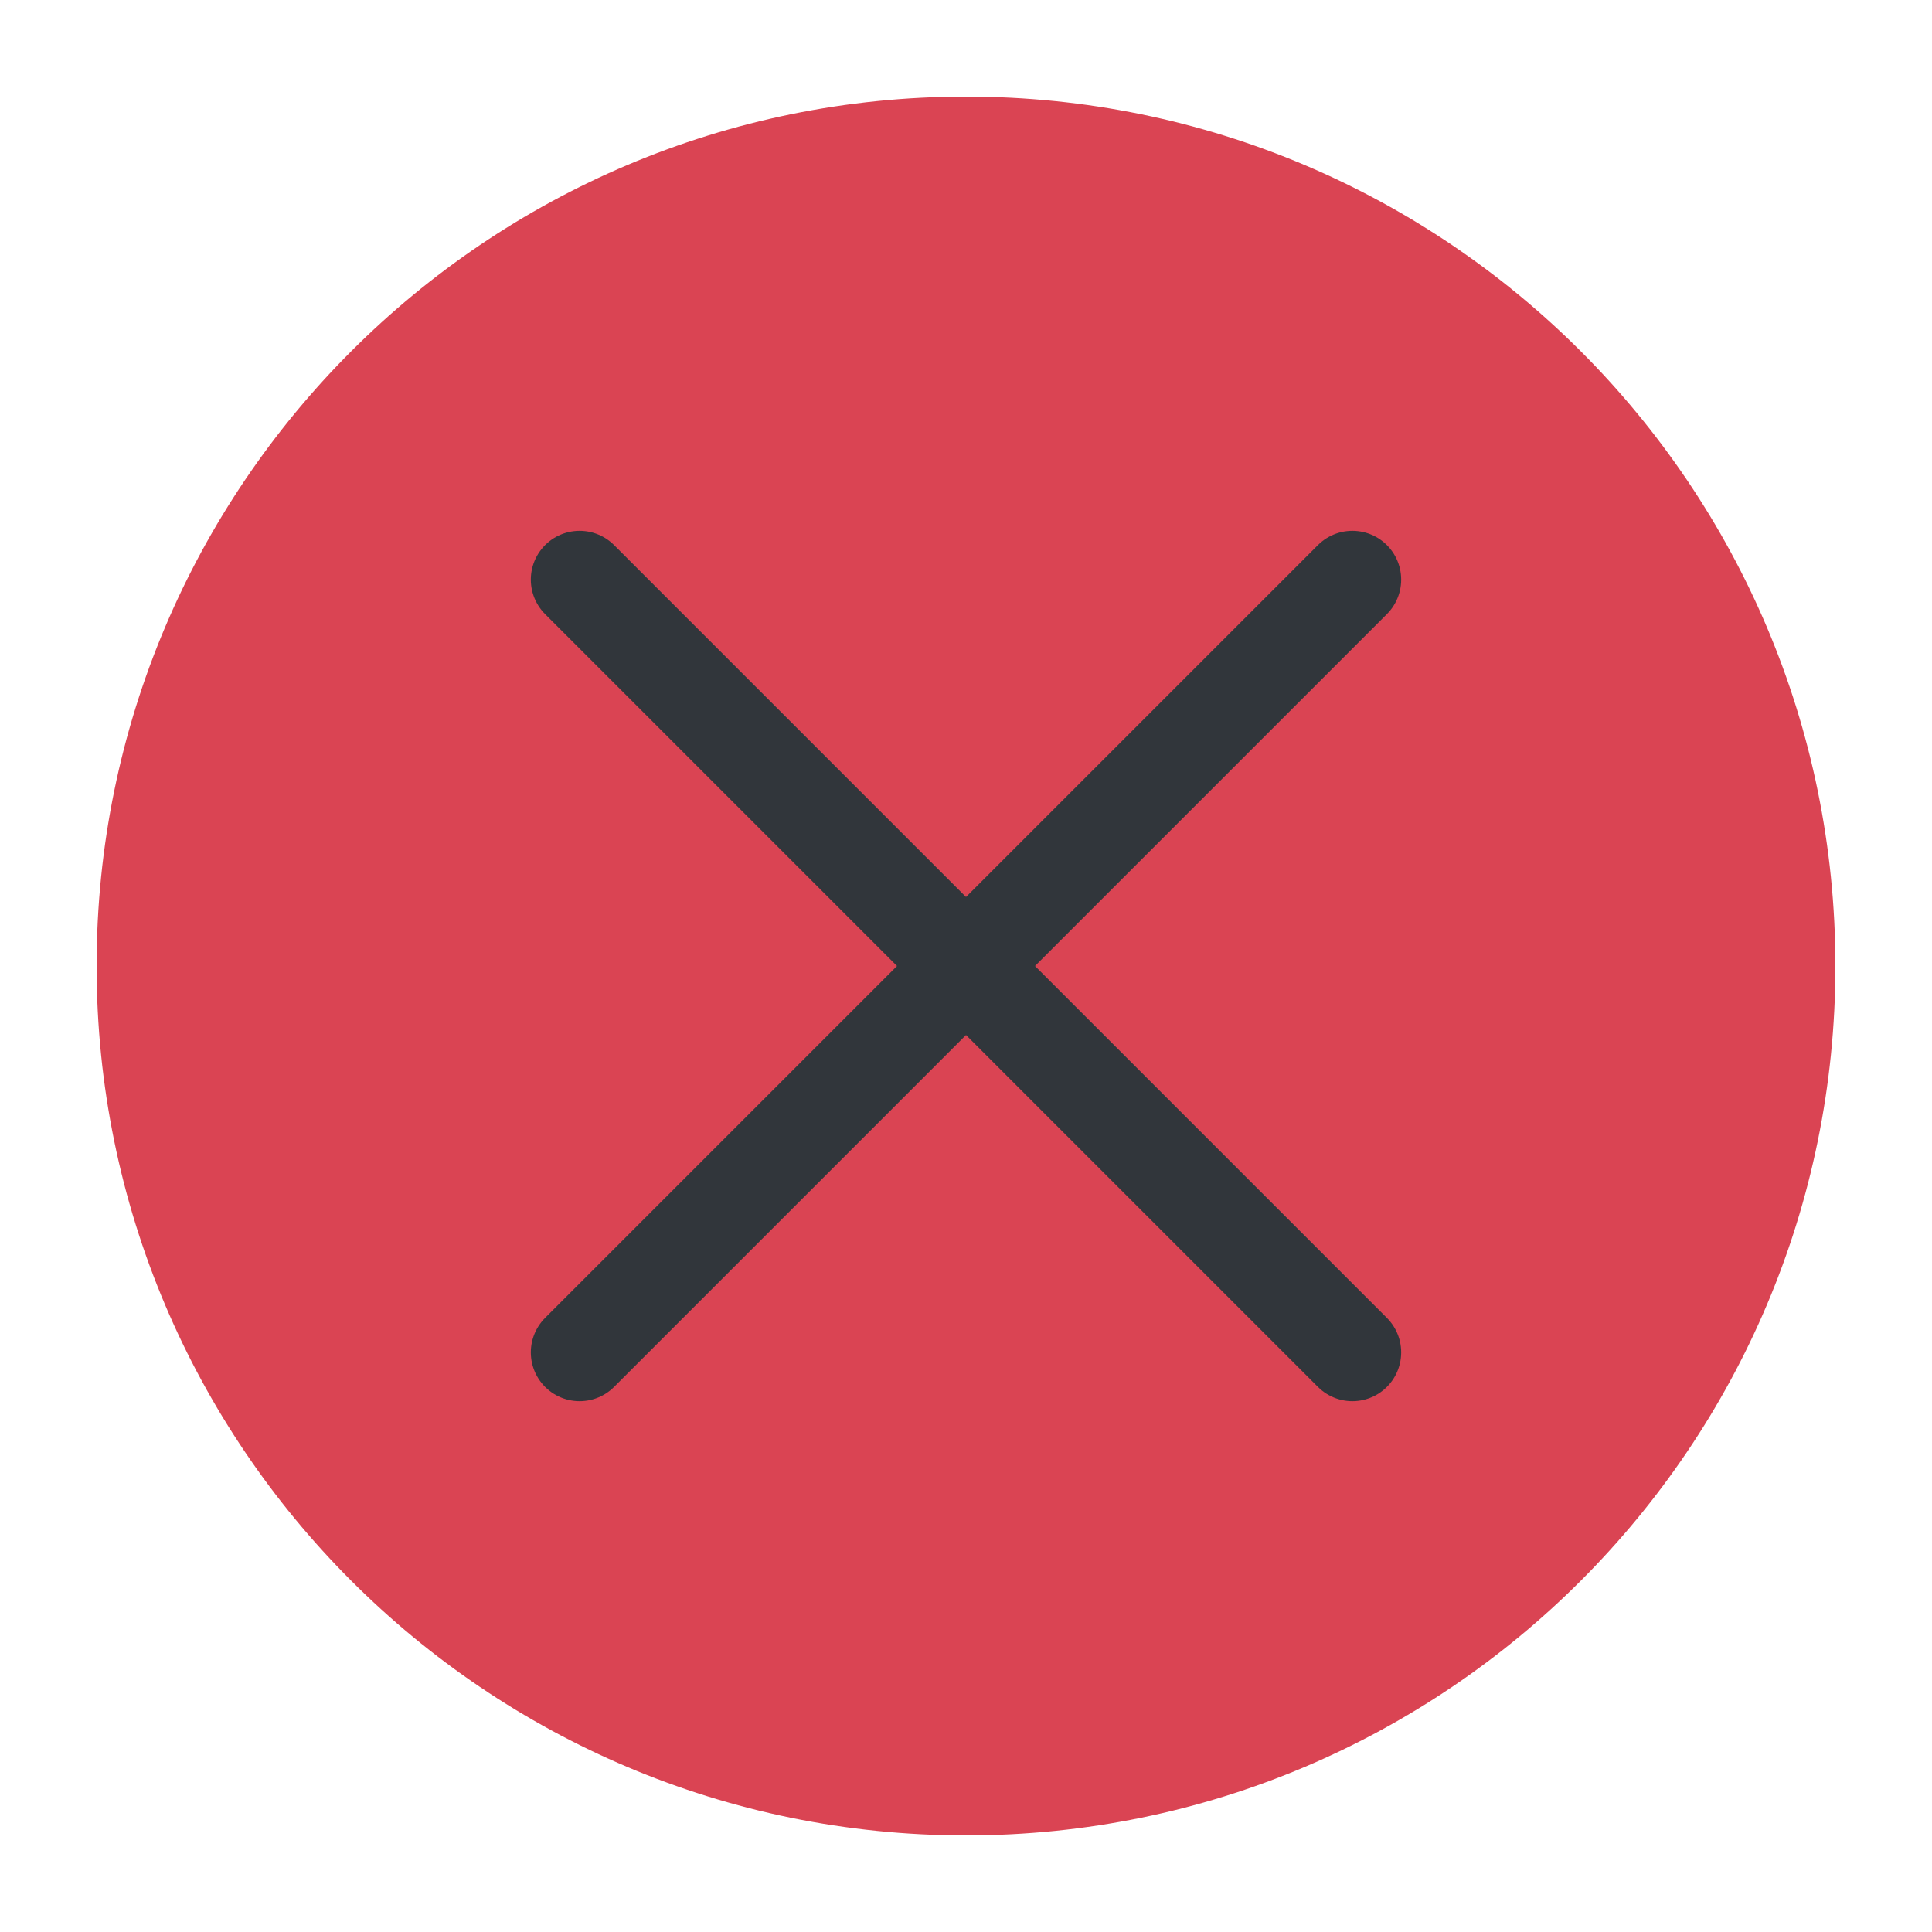
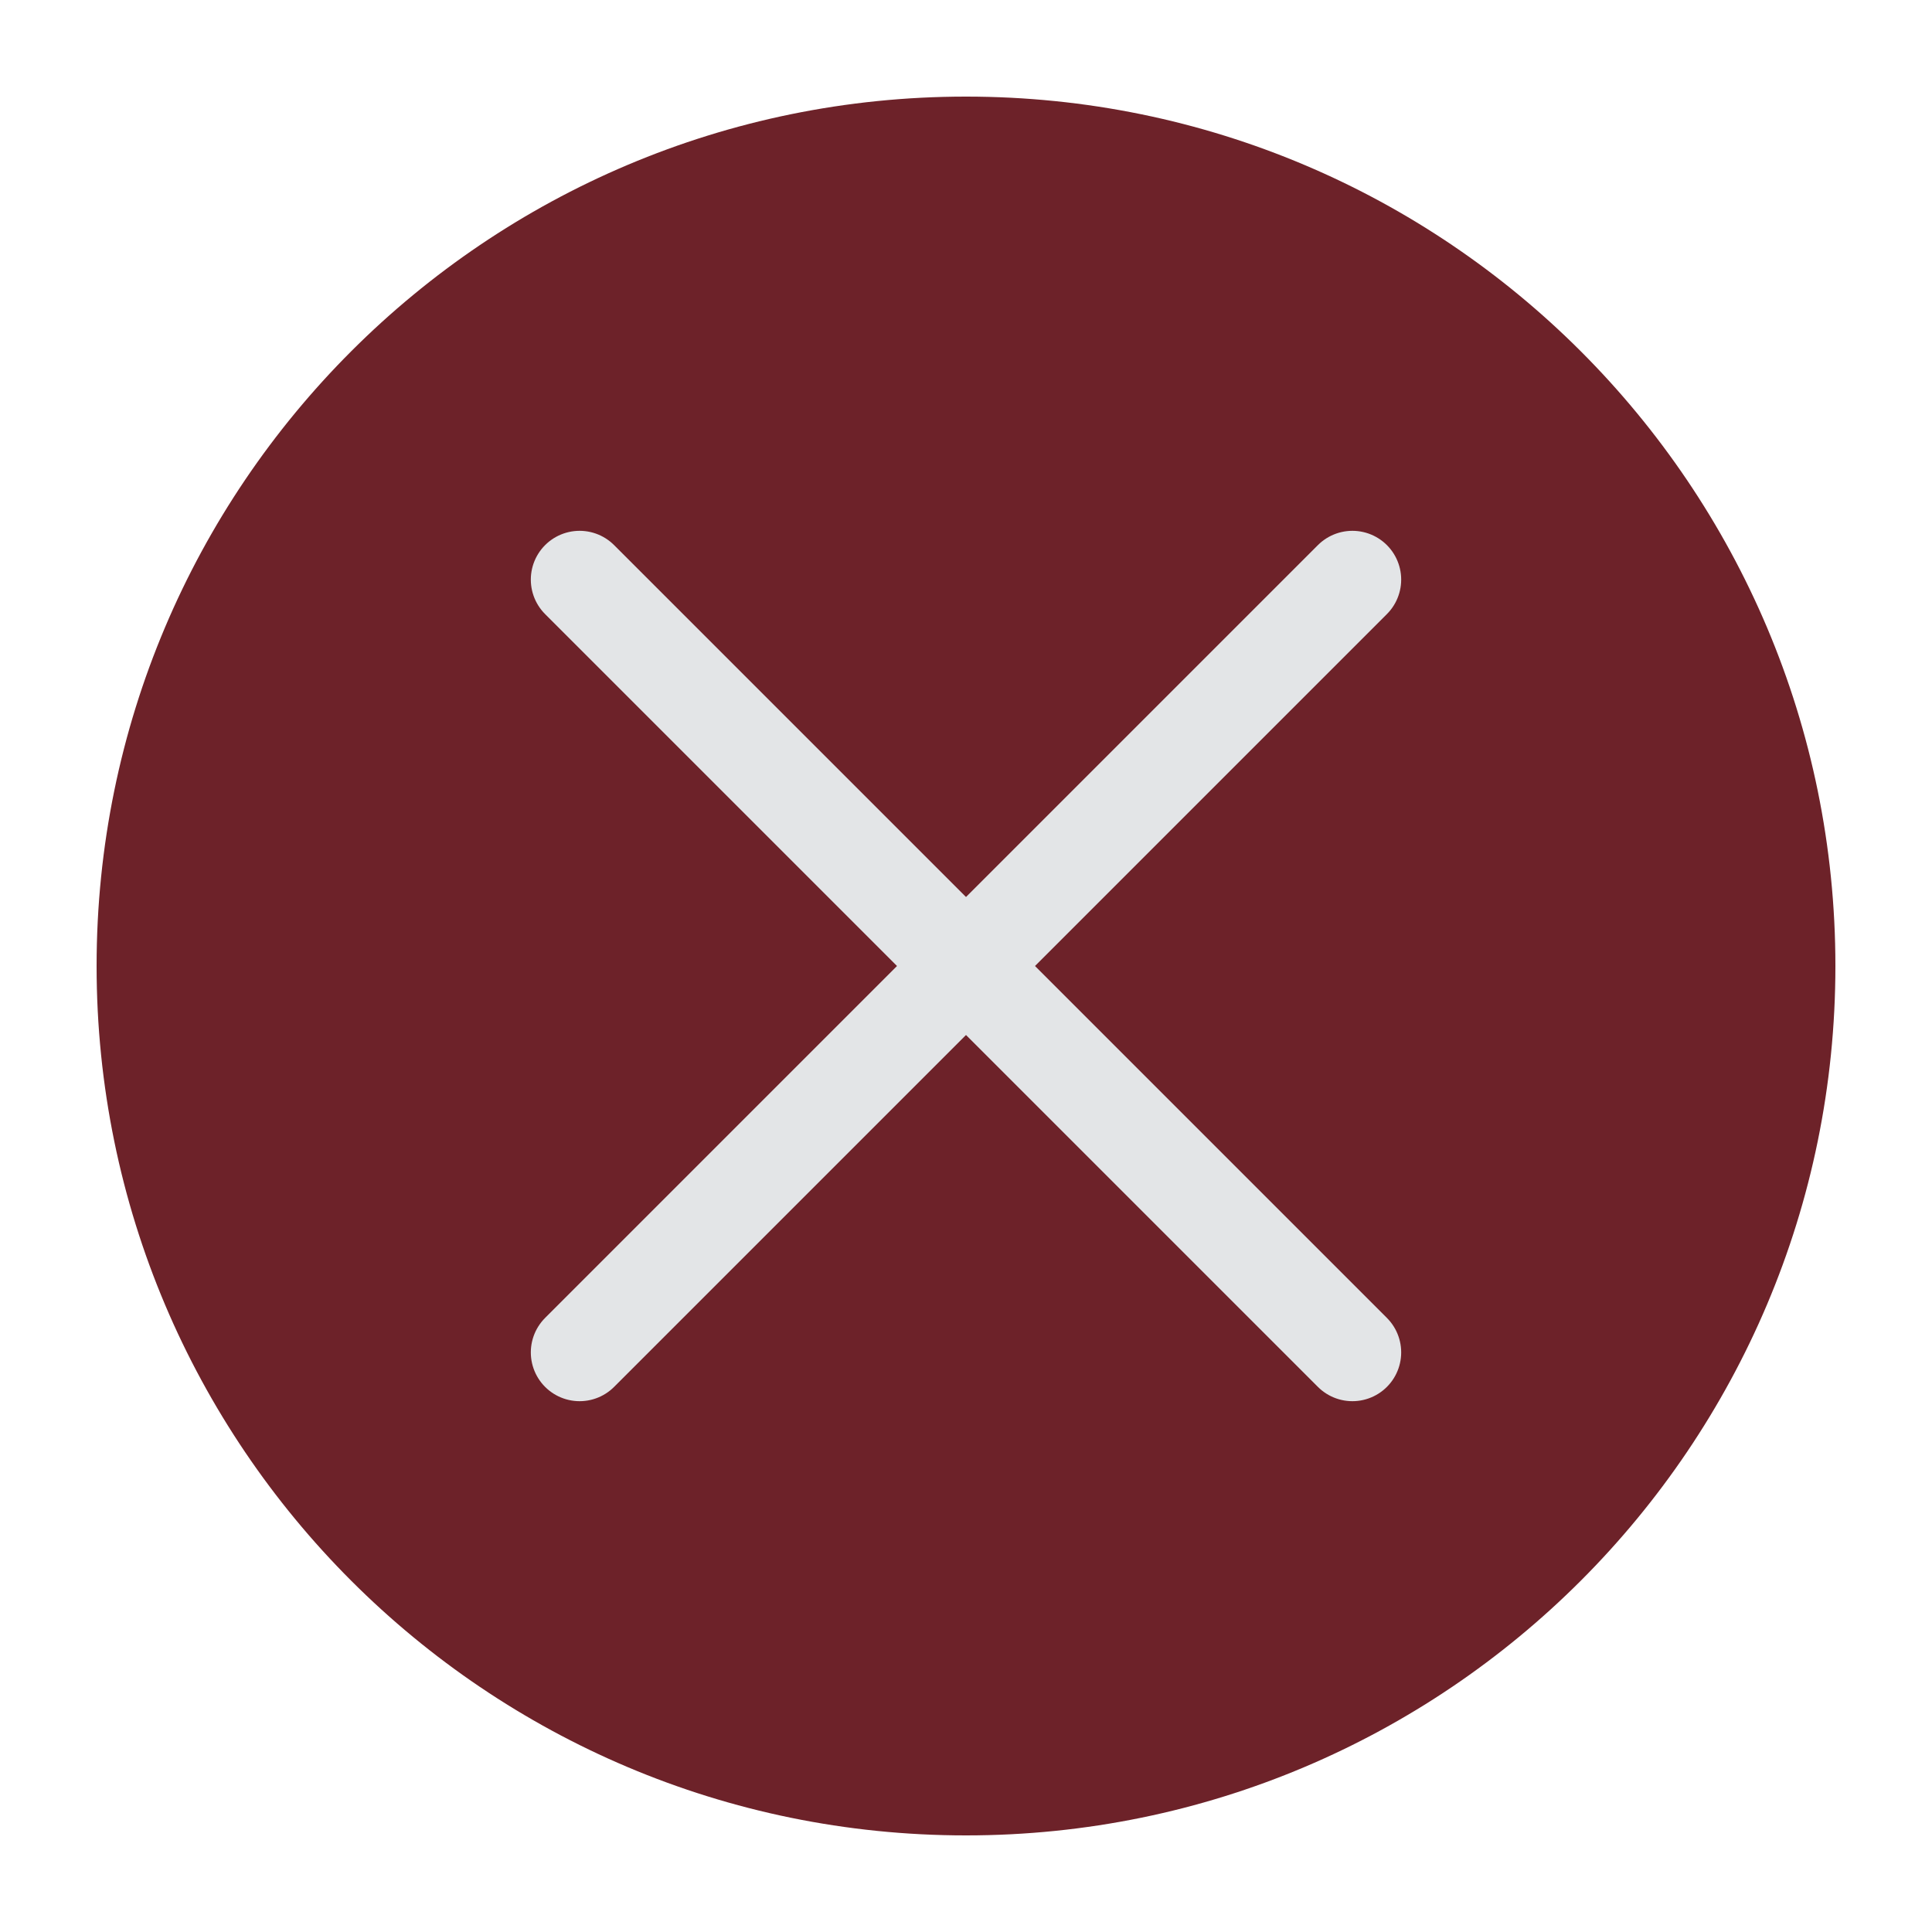
<svg xmlns="http://www.w3.org/2000/svg" viewBox="0 0 50 50" version="1.2" baseProfile="tiny">
  <defs>
</defs>
  <g fill="none" stroke="black" stroke-width="1" fill-rule="evenodd" stroke-linecap="square" stroke-linejoin="bevel">
-     <g fill="#da4453" fill-opacity="1" stroke="none" transform="matrix(2.5,0,0,2.5,2.5,2.5)" font-family="Segoe UI" font-size="11" font-weight="400" font-style="normal">
+     <g fill="#6d2229" fill-opacity="1" stroke="none" transform="matrix(2.5,0,0,2.5,2.5,2.5)" font-family="Segoe UI" font-size="10" font-weight="400" font-style="normal">
      <circle cx="9" cy="9" r="9" />
    </g>
-     <g fill="none" stroke="#31363b" stroke-opacity="1" stroke-width="1.01" stroke-linecap="round" stroke-linejoin="miter" stroke-miterlimit="2" transform="matrix(2.5,0,0,2.5,2.5,2.5)" font-family="Segoe UI" font-size="11" font-weight="400" font-style="normal">
+     <g fill="none" stroke="#e3e5e7" stroke-opacity="1" stroke-width="1.01" stroke-linecap="round" stroke-linejoin="miter" stroke-miterlimit="2" transform="matrix(2.5,0,0,2.5,2.5,2.5)" font-family="Segoe UI" font-size="10" font-weight="400" font-style="normal">
      <polyline fill="none" vector-effect="none" points="5,5 13,13 " />
      <polyline fill="none" vector-effect="none" points="13,5 5,13 " />
    </g>
-     <g fill="none" stroke="#000000" stroke-opacity="1" stroke-width="1" stroke-linecap="square" stroke-linejoin="bevel" transform="matrix(1,0,0,1,0,0)" font-family="Segoe UI" font-size="11" font-weight="400" font-style="normal">
+     <g fill="none" stroke="#000000" stroke-opacity="1" stroke-width="1" stroke-linecap="square" stroke-linejoin="bevel" transform="matrix(1,0,0,1,0,0)" font-family="Segoe UI" font-size="10" font-weight="400" font-style="normal">
</g>
  </g>
</svg>
